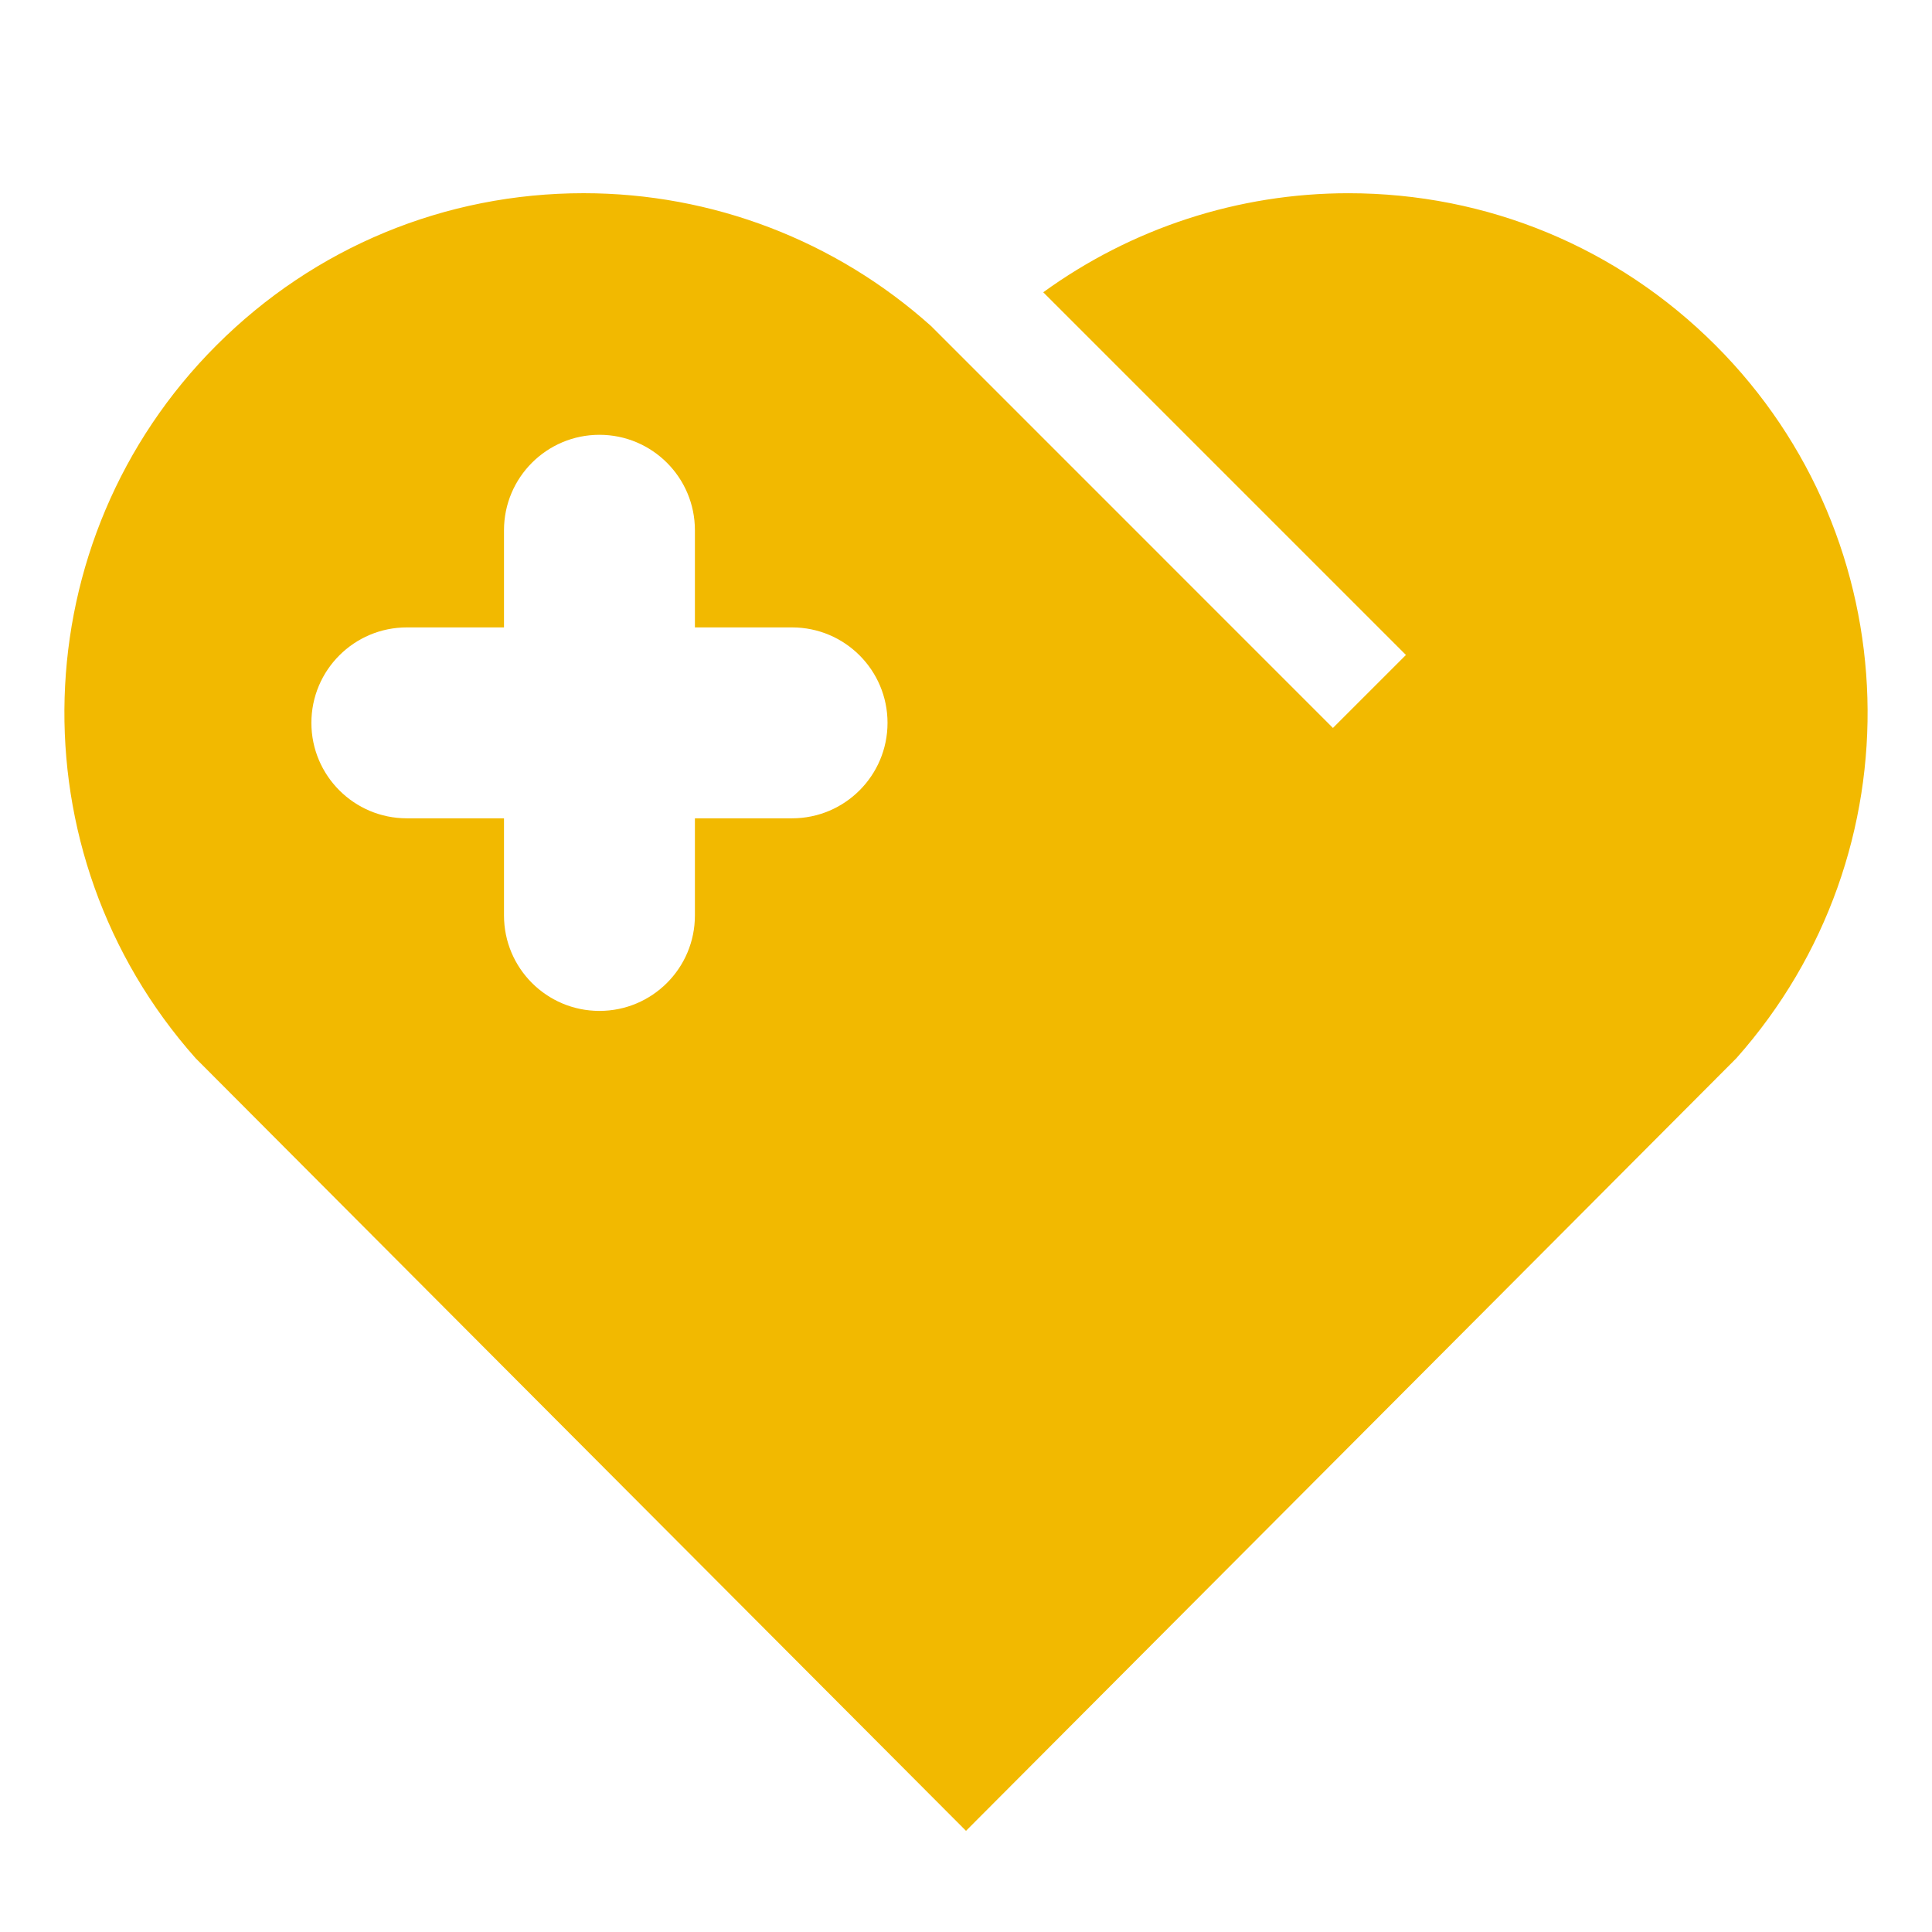
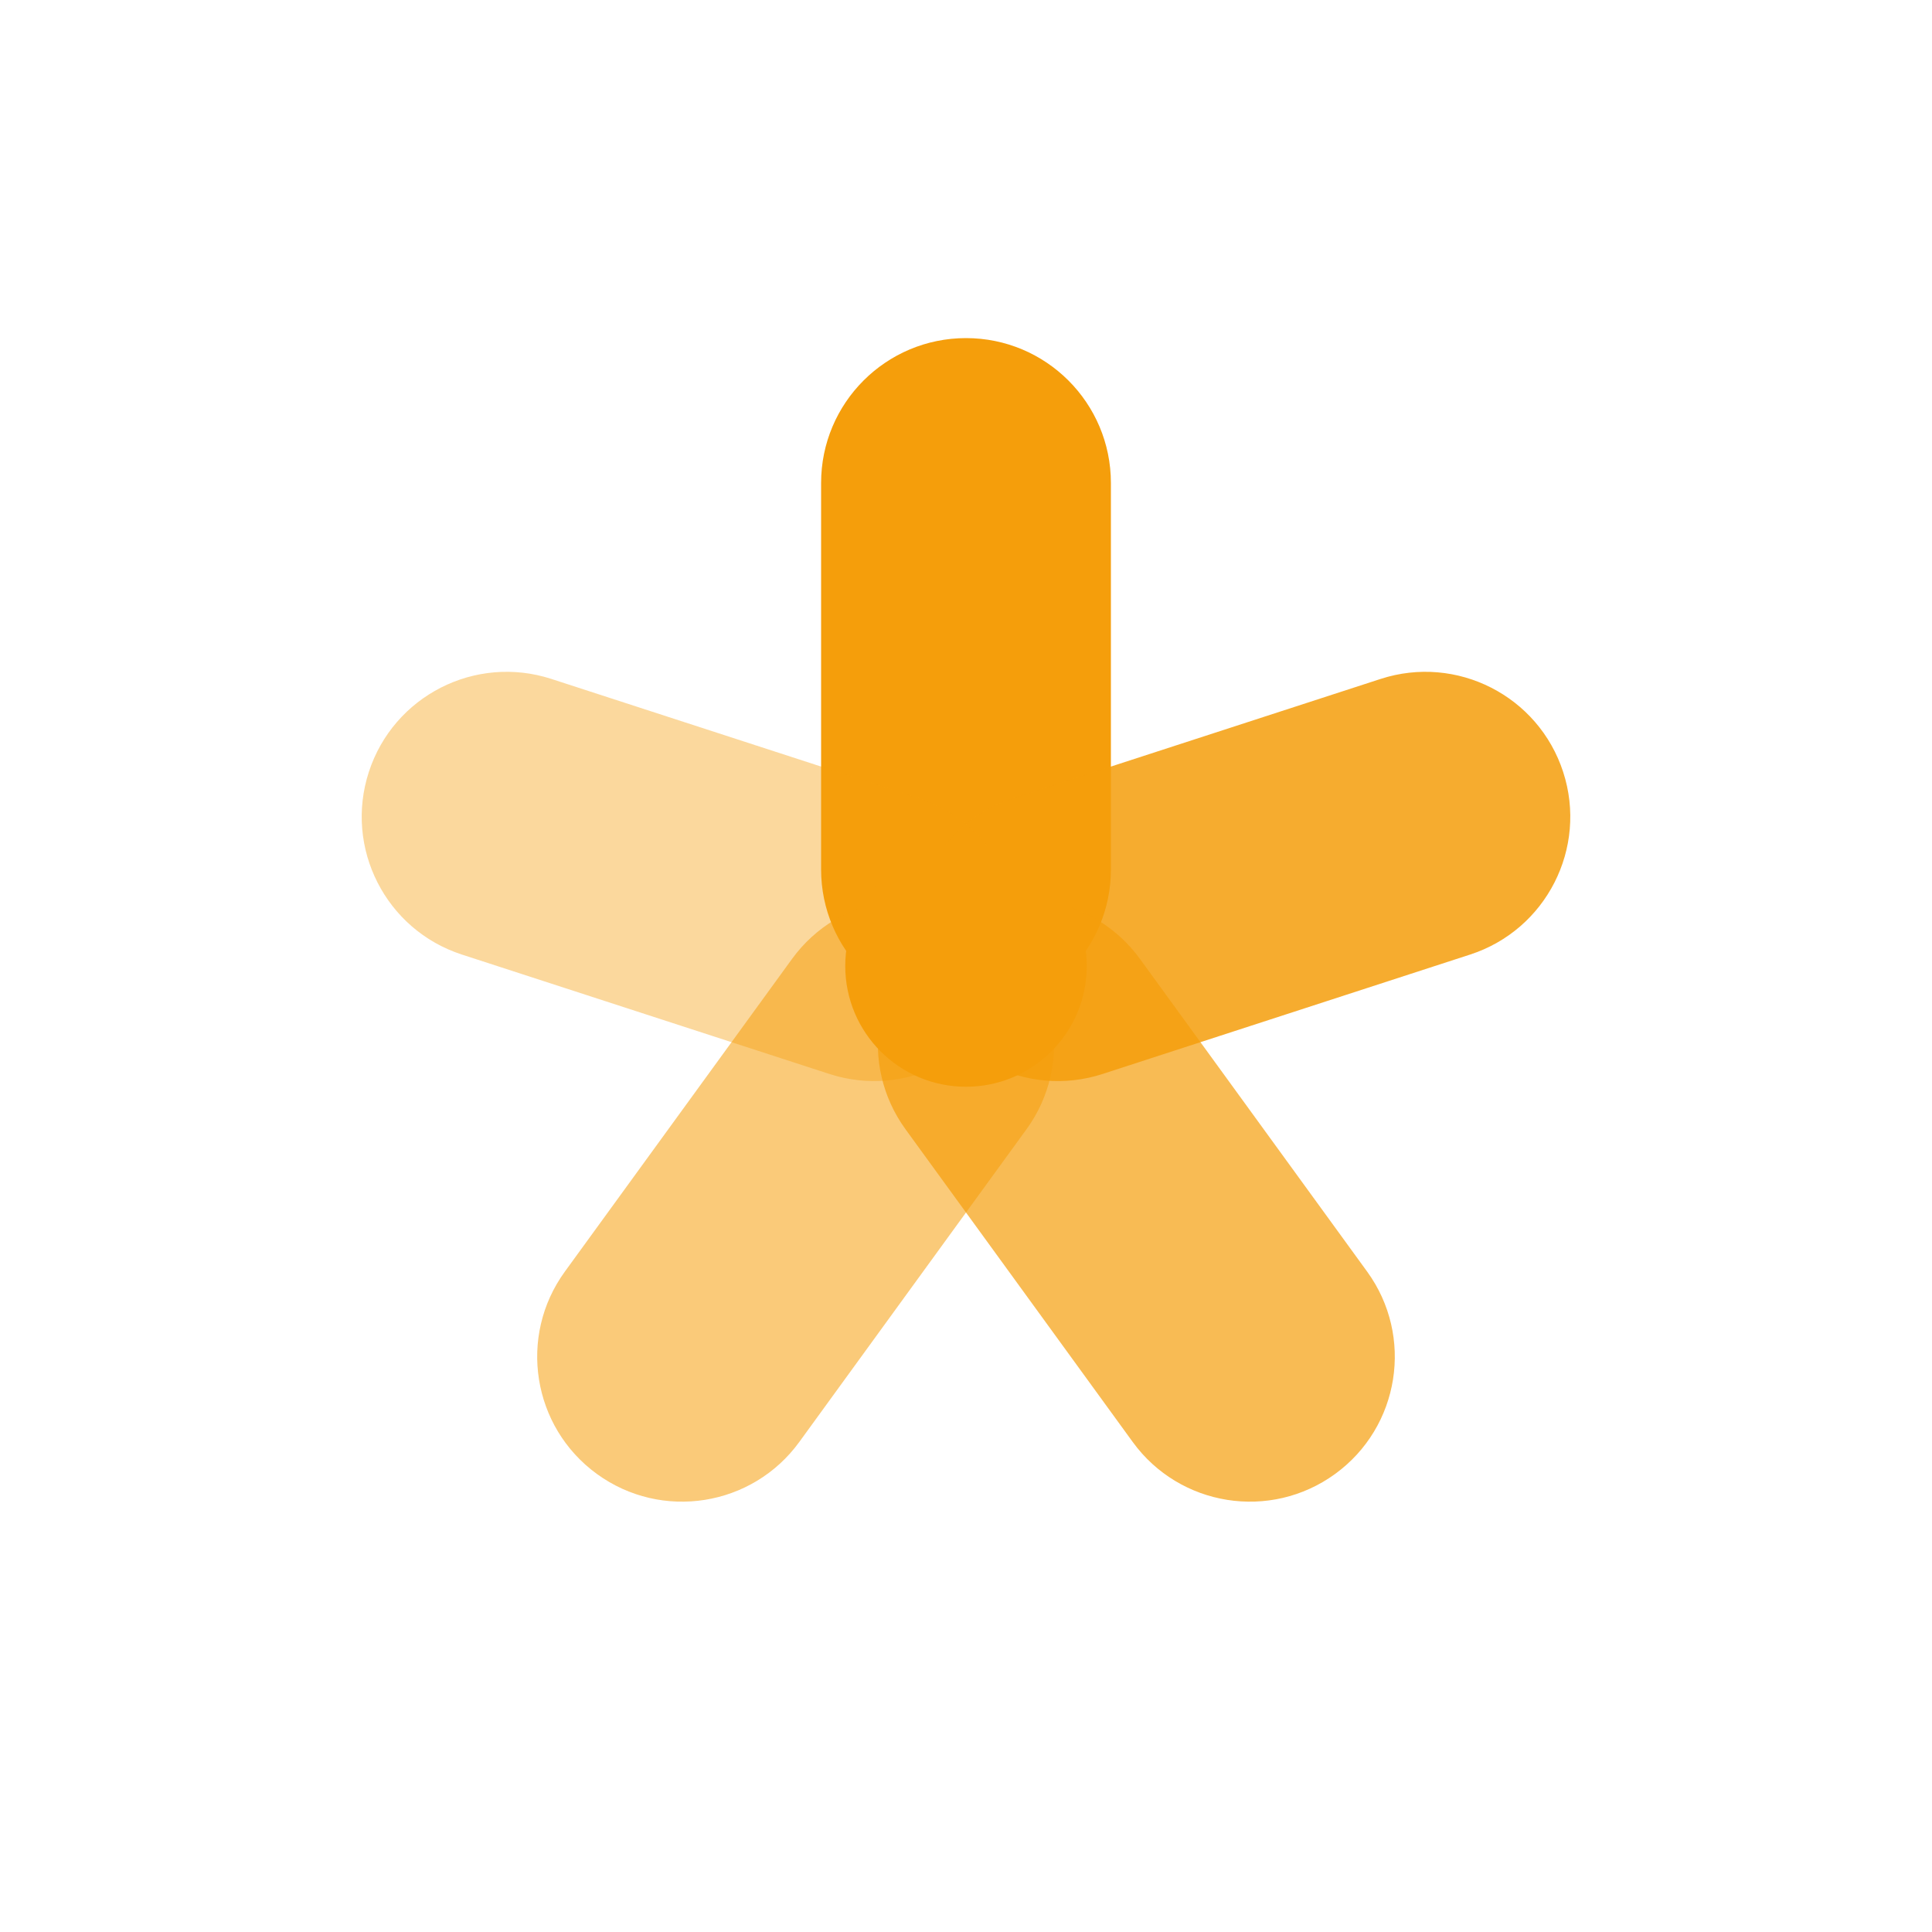
- <svg xmlns="http://www.w3.org/2000/svg" width="200" height="200" viewBox="100 0 150 120" fill="#FFBF00">
-   <g id="SvgjsG1012" featurekey="rDwwlG-0" transform="matrix(1.857199,0,0,1.857199,86.78341,-24.64318)" fill="#F2B900">
-     <path d="M78.836,19.629c-4.101-4.102-9.554-6.359-15.351-6.359c-4.611,0-9.061,1.463-12.756,4.141l15.162,15.162l-3.052,3.051  L46.041,18.824c-3.996-3.58-9.153-5.555-14.525-5.555c-5.798,0-11.25,2.258-15.351,6.359c-8.129,8.129-8.507,21.209-0.869,29.805  L47.5,81.73l32.203-32.297C87.341,40.838,86.964,27.758,78.836,19.629z M40.228,39.402h-4.061v4.061c0,2.204-1.787,3.99-3.991,3.99  s-3.99-1.786-3.99-3.99v-4.061h-4.061c-2.204,0-3.991-1.787-3.991-3.991s1.787-3.99,3.991-3.99h4.061v-4.062  c0-2.203,1.786-3.99,3.99-3.99s3.991,1.787,3.991,3.99v4.062h4.061c2.204,0,3.991,1.786,3.991,3.99S42.432,39.402,40.228,39.402z" />
+ <svg xmlns="http://www.w3.org/2000/svg" width="80" height="80" viewBox="0 0 80 80" fill="none">
+   <g transform="translate(40,40)">
+     <rect x="-6" y="-26" width="12" height="28" rx="6" fill="#F59E0B" transform="rotate(0)" opacity="1" />
+     <rect x="-6" y="-26" width="12" height="28" rx="6" fill="#F59E0B" transform="rotate(72)" opacity="0.85" />
+     <rect x="-6" y="-26" width="12" height="28" rx="6" fill="#F59E0B" transform="rotate(144)" opacity="0.7" />
+     <rect x="-6" y="-26" width="12" height="28" rx="6" fill="#F59E0B" transform="rotate(216)" opacity="0.55" />
+     <rect x="-6" y="-26" width="12" height="28" rx="6" fill="#F59E0B" transform="rotate(288)" opacity="0.4" />
+     <circle cx="0" cy="0" r="5" fill="#F59E0B" />
  </g>
</svg>
